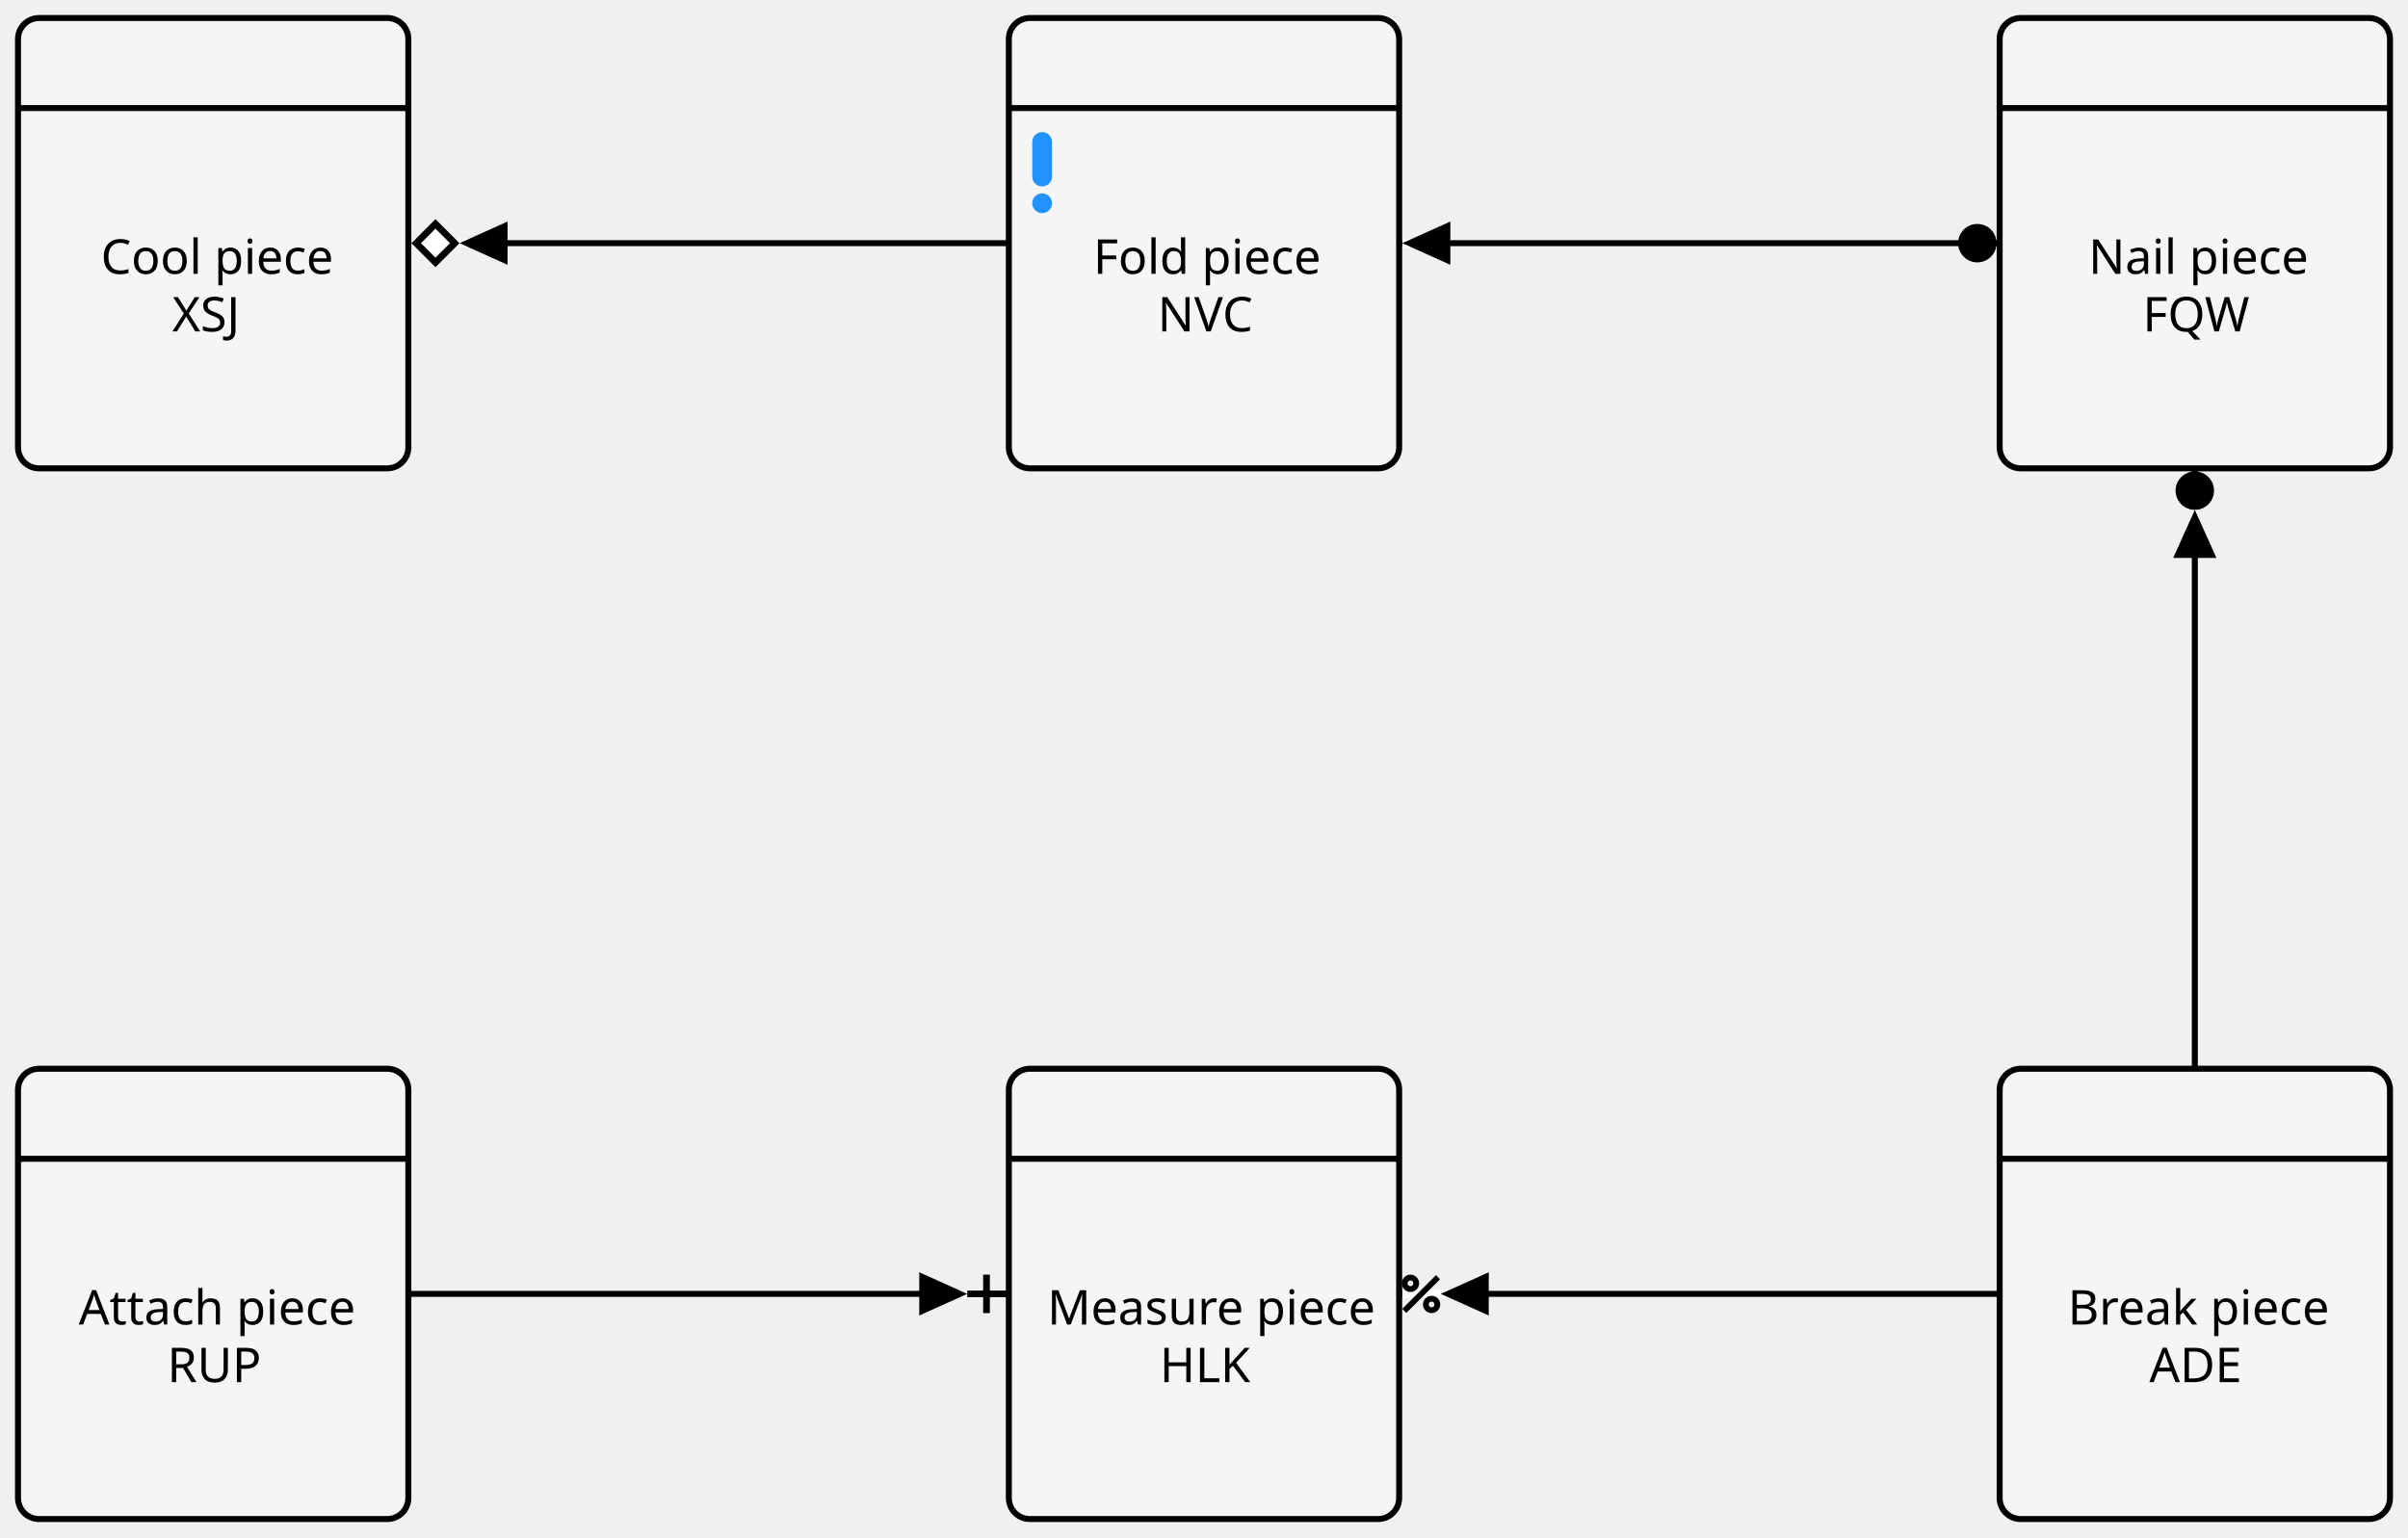
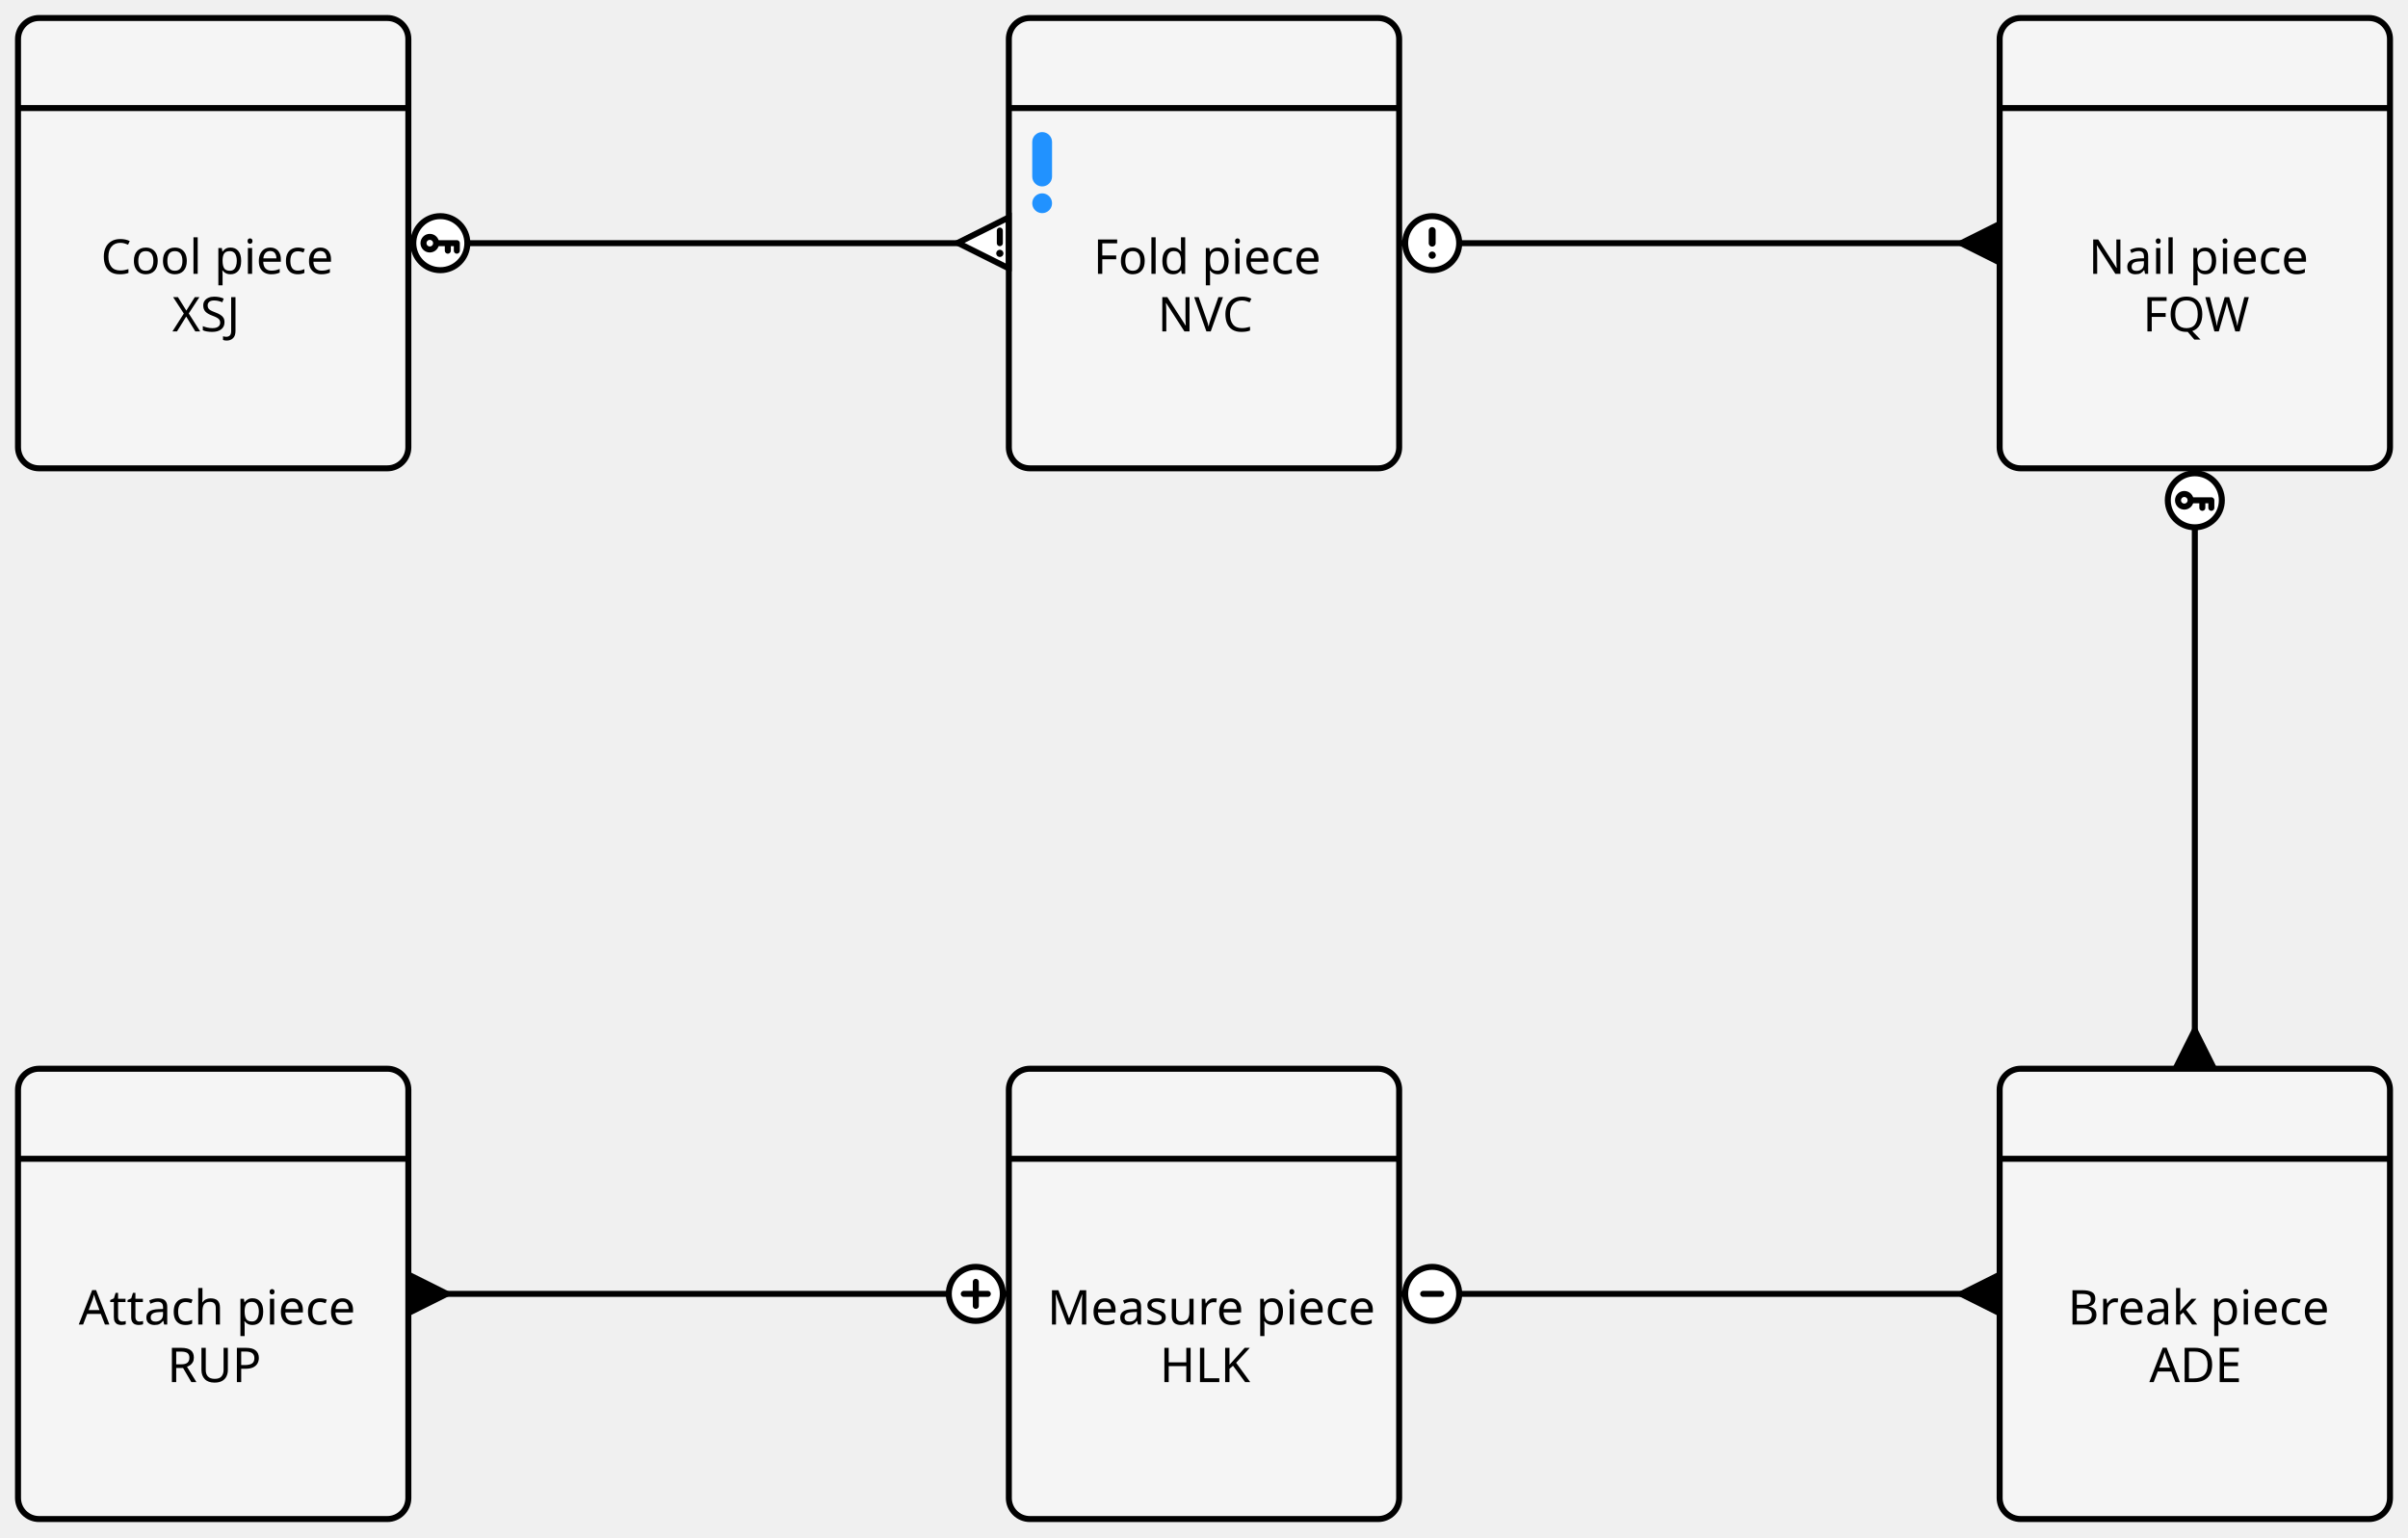
<svg xmlns="http://www.w3.org/2000/svg" width="802" height="512" viewBox="304 -146 802 512" version="1.1">
  <defs>
-     <marker id="default-condition-flow-end-_FEA00F-_FEA00F-a3wcemzrqgaih600set9qki08-undefined-undefined" viewBox="0 0 20 20" refX="20.65" refY="10" markerWidth="16" markerHeight="16" orient="auto">
+     <marker id="default-condition-flow-end-_FEA00F-_FEA00F-ejgb0wg6k6evpb9rbgeep7qyx-undefined-undefined" viewBox="0 0 20 20" refX="20.65" refY="10" markerWidth="16" markerHeight="16" orient="auto">
      <g style="fill: rgb(254, 160, 15); stroke-width: 1px; stroke-linecap: round; stroke-dasharray: 10000, 1;">
        <rect x="9" y="9.15" width="4" height="1.7" style="fill: white;" />
        <circle cx="16" cy="10" r="4" />
        <path d="M2 14.5L2 5.5L12 10L2 14.5Z" />
      </g>
    </marker>
-     <marker id="default-response-flow-start-_2192FF-_2192FF-a3wcemzrqgaih600set9qki08-undefined-undefined" viewBox="0 0 20 20" refX="-0.65" refY="10" markerWidth="16" markerHeight="16" orient="auto">
+     <marker id="default-response-flow-start-_2192FF-_2192FF-ejgb0wg6k6evpb9rbgeep7qyx-undefined-undefined" viewBox="0 0 20 20" refX="-0.65" refY="10" markerWidth="16" markerHeight="16" orient="auto">
      <circle cx="4" cy="10" r="4" style="fill: rgb(33, 146, 255); stroke-width: 1px; stroke-linecap: round; stroke-dasharray: 10000, 1;" />
    </marker>
-     <marker id="default-response-flow-end-_2192FF-_2192FF-a3wcemzrqgaih600set9qki08-undefined-undefined" viewBox="0 0 20 20" refX="20.65" refY="10" markerWidth="16" markerHeight="16" orient="auto">
+     <marker id="default-response-flow-end-_2192FF-_2192FF-ejgb0wg6k6evpb9rbgeep7qyx-undefined-undefined" viewBox="0 0 20 20" refX="20.65" refY="10" markerWidth="16" markerHeight="16" orient="auto">
      <g style="fill: rgb(33, 146, 255); stroke-width: 1px; stroke-linecap: round; stroke-dasharray: 10000, 1;">
        <rect x="18" y="9.15" width="2" height="1.7" style="fill: white;" />
        <path d="M10 14.5L10 5.5L20 10L10 14.5Z" />
      </g>
    </marker>
-     <marker id="default-exclude-flow-end-_FB1818-_FB1818-a3wcemzrqgaih600set9qki08-left-to-right-left-to-right" viewBox="0 0 20 20" refX="20.65" refY="10" markerWidth="16" markerHeight="16" orient="auto">
+     <marker id="default-exclude-flow-end-_FB1818-_FB1818-ejgb0wg6k6evpb9rbgeep7qyx-left-to-right-left-to-right" viewBox="0 0 20 20" refX="20.65" refY="10" markerWidth="16" markerHeight="16" orient="auto">
      <g style="fill: rgb(251, 24, 24); stroke-width: 1px; stroke-linecap: round; stroke-dasharray: 10000, 1;">
        <rect x="8" y="9.15" width="12" height="1.7" style="fill: white;" />
        <path d="M2 14.5L2 5.5L12 10L2 14.5Z" />
        <path d="M13.8 9.6C14.794 9.6 15.6 8.794 15.6 7.8C15.6 6.806 14.794 6 13.8 6C12.806 6 12 6.806 12 7.8C12 8.794 12.806 9.6 13.8 9.6ZM13.8 8.4C14.131 8.4 14.4 8.131 14.4 7.8C14.4 7.469 14.131 7.2 13.8 7.2C13.469 7.2 13.2 7.469 13.2 7.8C13.2 8.131 13.469 8.4 13.8 8.4ZM12.948 13.965L12.1 13.116L19.116 6.1L19.965 6.949L12.948 13.965ZM20 12.2C20 13.194 19.194 14 18.2 14C17.206 14 16.4 13.194 16.4 12.2C16.4 11.206 17.206 10.4 18.2 10.4C19.194 10.4 20 11.206 20 12.2ZM18.8 12.2C18.8 12.531 18.531 12.8 18.2 12.8C17.869 12.8 17.6 12.531 17.6 12.2C17.6 11.869 17.869 11.6 18.2 11.6C18.531 11.6 18.8 11.869 18.8 12.2Z" transform=" " style="fill-rule: evenodd; clip-rule: evenodd;" />
      </g>
    </marker>
-     <marker id="default-include-flow-end-_2CA81A-_2CA81A-a3wcemzrqgaih600set9qki08-undefined-undefined" viewBox="0 0 20 20" refX="20.65" refY="10" markerWidth="16" markerHeight="16" orient="auto">
+     <marker id="default-include-flow-end-_2CA81A-_2CA81A-ejgb0wg6k6evpb9rbgeep7qyx-undefined-undefined" viewBox="0 0 20 20" refX="20.65" refY="10" markerWidth="16" markerHeight="16" orient="auto">
      <g style="fill: rgb(44, 168, 26); stroke-width: 1px; stroke-linecap: round; stroke-dasharray: 10000, 1;">
        <rect x="8" y="9.15" width="12" height="1.7" style="fill: white;" />
        <path d="M2 14.5L2 5.5L12 10L2 14.5Z" />
        <path d="M20 10.7H16.7V14H15.3V10.7H12L12 9.3H15.3V6L16.7 6V9.3H20V10.7Z" />
      </g>
    </marker>
-     <marker id="default-milestone-flow-end-_A932D0-_A932D0-a3wcemzrqgaih600set9qki08-undefined-undefined" viewBox="0 0 20 20" refX="20.65" refY="10" markerWidth="16" markerHeight="16" orient="auto">
+     <marker id="default-milestone-flow-end-_A932D0-_A932D0-ejgb0wg6k6evpb9rbgeep7qyx-undefined-undefined" viewBox="0 0 20 20" refX="20.65" refY="10" markerWidth="16" markerHeight="16" orient="auto">
      <g style="fill: rgb(169, 50, 208); stroke-width: 1px; stroke-linecap: round; stroke-dasharray: 10000, 1;">
        <rect x="8" y="9.15" width="12" height="1.7" style="fill: white;" />
        <path d="M-4.801e-07 14.5L-8.66976e-08 5.5L10 10L-4.801e-07 14.5Z" />
        <path d="M10 9.999L14.999 5L19.998 9.999L14.999 14.998L10 9.999Z" />
        <path d="M11.98 9.999L14.999 6.98L18.019 9.999L14.999 13.018L11.98 9.999Z" style="fill: white;" />
      </g>
    </marker>
-     <marker id="default-milestone-flow-end-_000000-_000000-a3wcemzrqgaih600set9qki08-undefined-undefined" viewBox="0 0 20 20" refX="20.65" refY="10" markerWidth="16" markerHeight="16" orient="auto">
+     <marker id="default-milestone-flow-end-_000000-_000000-ejgb0wg6k6evpb9rbgeep7qyx-undefined-undefined" viewBox="0 0 20 20" refX="20.65" refY="10" markerWidth="16" markerHeight="16" orient="auto">
      <g style="fill: rgb(0, 0, 0); stroke-width: 1px; stroke-linecap: round; stroke-dasharray: 10000, 1;">
        <rect x="8" y="9.15" width="12" height="1.7" style="fill: white;" />
        <path d="M-4.801e-07 14.5L-8.66976e-08 5.5L10 10L-4.801e-07 14.5Z" />
        <path d="M10 9.999L14.999 5L19.998 9.999L14.999 14.998L10 9.999Z" />
        <path d="M11.98 9.999L14.999 6.98L18.019 9.999L14.999 13.018L11.98 9.999Z" style="fill: white;" />
      </g>
    </marker>
-     <marker id="default-include-flow-end-_000000-_000000-a3wcemzrqgaih600set9qki08-undefined-undefined" viewBox="0 0 20 20" refX="20.65" refY="10" markerWidth="16" markerHeight="16" orient="auto">
+     <marker id="default-include-flow-end-_000000-_000000-ejgb0wg6k6evpb9rbgeep7qyx-undefined-undefined" viewBox="0 0 20 20" refX="20.65" refY="10" markerWidth="16" markerHeight="16" orient="auto">
      <g style="fill: rgb(0, 0, 0); stroke-width: 1px; stroke-linecap: round; stroke-dasharray: 10000, 1;">
        <rect x="8" y="9.15" width="12" height="1.7" style="fill: white;" />
        <path d="M2 14.5L2 5.5L12 10L2 14.5Z" />
        <path d="M20 10.7H16.7V14H15.3V10.7H12L12 9.3H15.3V6L16.7 6V9.3H20V10.7Z" />
      </g>
    </marker>
-     <marker id="default-exclude-flow-end-_000000-_000000-a3wcemzrqgaih600set9qki08-left-to-right-left-to-right" viewBox="0 0 20 20" refX="20.65" refY="10" markerWidth="16" markerHeight="16" orient="auto">
+     <marker id="default-exclude-flow-end-_000000-_000000-ejgb0wg6k6evpb9rbgeep7qyx-left-to-right-left-to-right" viewBox="0 0 20 20" refX="20.65" refY="10" markerWidth="16" markerHeight="16" orient="auto">
      <g style="fill: rgb(0, 0, 0); stroke-width: 1px; stroke-linecap: round; stroke-dasharray: 10000, 1;">
        <rect x="8" y="9.15" width="12" height="1.7" style="fill: white;" />
        <path d="M2 14.5L2 5.5L12 10L2 14.5Z" />
        <path d="M13.8 9.6C14.794 9.6 15.6 8.794 15.6 7.8C15.6 6.806 14.794 6 13.8 6C12.806 6 12 6.806 12 7.8C12 8.794 12.806 9.6 13.8 9.6ZM13.8 8.4C14.131 8.4 14.4 8.131 14.4 7.8C14.4 7.469 14.131 7.2 13.8 7.2C13.469 7.2 13.2 7.469 13.2 7.8C13.2 8.131 13.469 8.4 13.8 8.4ZM12.948 13.965L12.1 13.116L19.116 6.1L19.965 6.949L12.948 13.965ZM20 12.2C20 13.194 19.194 14 18.2 14C17.206 14 16.4 13.194 16.4 12.2C16.4 11.206 17.206 10.4 18.2 10.4C19.194 10.4 20 11.206 20 12.2ZM18.8 12.2C18.8 12.531 18.531 12.8 18.2 12.8C17.869 12.8 17.6 12.531 17.6 12.2C17.6 11.869 17.869 11.6 18.2 11.6C18.531 11.6 18.8 11.869 18.8 12.2Z" transform=" " style="fill-rule: evenodd; clip-rule: evenodd;" />
      </g>
    </marker>
-     <marker id="default-response-flow-start-_000000-_000000-a3wcemzrqgaih600set9qki08-undefined-undefined" viewBox="0 0 20 20" refX="-0.65" refY="10" markerWidth="16" markerHeight="16" orient="auto">
+     <marker id="default-response-flow-start-_000000-_000000-ejgb0wg6k6evpb9rbgeep7qyx-undefined-undefined" viewBox="0 0 20 20" refX="-0.65" refY="10" markerWidth="16" markerHeight="16" orient="auto">
      <circle cx="4" cy="10" r="4" style="fill: rgb(0, 0, 0); stroke-width: 1px; stroke-linecap: round; stroke-dasharray: 10000, 1;" />
    </marker>
-     <marker id="default-response-flow-end-_000000-_000000-a3wcemzrqgaih600set9qki08-undefined-undefined" viewBox="0 0 20 20" refX="20.65" refY="10" markerWidth="16" markerHeight="16" orient="auto">
+     <marker id="default-response-flow-end-_000000-_000000-ejgb0wg6k6evpb9rbgeep7qyx-undefined-undefined" viewBox="0 0 20 20" refX="20.65" refY="10" markerWidth="16" markerHeight="16" orient="auto">
      <g style="fill: rgb(0, 0, 0); stroke-width: 1px; stroke-linecap: round; stroke-dasharray: 10000, 1;">
        <rect x="18" y="9.15" width="2" height="1.7" style="fill: white;" />
        <path d="M10 14.5L10 5.5L20 10L10 14.5Z" />
      </g>
    </marker>
-     <marker id="default-condition-flow-end-_000000-_000000-a3wcemzrqgaih600set9qki08-undefined-undefined" viewBox="0 0 20 20" refX="20.65" refY="10" markerWidth="16" markerHeight="16" orient="auto">
+     <marker id="default-condition-flow-end-_000000-_000000-ejgb0wg6k6evpb9rbgeep7qyx-undefined-undefined" viewBox="0 0 20 20" refX="20.65" refY="10" markerWidth="16" markerHeight="16" orient="auto">
      <g style="fill: rgb(0, 0, 0); stroke-width: 1px; stroke-linecap: round; stroke-dasharray: 10000, 1;">
        <rect x="9" y="9.15" width="4" height="1.7" style="fill: white;" />
        <circle cx="16" cy="10" r="4" />
        <path d="M2 14.5L2 5.5L12 10L2 14.5Z" />
      </g>
    </marker>
-     <marker id="proposed-milestone-flow-end-white-_000000-a3wcemzrqgaih600set9qki08-left-to-right-left-to-right" viewBox="0 0 20 20" refX="20.65" refY="10" markerWidth="10" markerHeight="10" orient="auto">
-       <g transform="" style="fill: white; stroke-width: 1px; stroke-linecap: round; stroke-dasharray: 10000, 1;">
-         <circle cx="10" cy="10" r="9" style="fill: white; stroke: rgb(0, 0, 0); stroke-width: 2px;" />
-         <circle cx="6.5" cy="10" r="2.1" style="stroke: rgb(0, 0, 0); stroke-width: 2px;" />
-         <path d="M9.5 10H12.5M15.5 12.5V10H12.5M12.5 10V12.5" style="stroke: rgb(0, 0, 0); stroke-width: 2px; stroke-linecap: round; stroke-linejoin: round;" />
-       </g>
-     </marker>
-     <marker id="proposed-milestone-flow-start-white-_000000-a3wcemzrqgaih600set9qki08-left-to-right-left-to-right" viewBox="0 0 20 20" refX="1.5" refY="4.7" markerWidth="20" markerHeight="20" orient="auto">
-       <g style="fill: white; stroke-width: 1px; stroke-linecap: round; stroke-dasharray: 10000, 1; stroke: rgb(0, 0, 0);">
-         <path d="M3,1 l17,8.5 l-17,8.5 z" transform="scale(0.5)" style="stroke-width: 2;" />
-         <g transform=" ">
-           <path d="M3 2.7V4.8" style="stroke-width: 1px; stroke-linecap: round;" />
-           <circle cx="3" cy="6.5" r="0.1" />
-         </g>
-       </g>
-     </marker>
-     <marker id="proposed-include-flow-start-_000000-_000000-a3wcemzrqgaih600set9qki08-undefined-undefined" viewBox="0 0 20 20" refX="0" refY="7.22" markerWidth="10" markerHeight="10" orient="auto">
-       <path d="M0 24V0L24 12L0 24Z" transform="scale(0.6)" style="fill: rgb(0, 0, 0); stroke-width: 1px; stroke-linecap: round; stroke-dasharray: 10000, 1; stroke: rgb(0, 0, 0);" />
-     </marker>
-     <marker id="proposed-include-flow-end-white-_000000-a3wcemzrqgaih600set9qki08-top-to-bottom-top-to-bottom" viewBox="0 0 20 20" refX="21" refY="10" markerWidth="10" markerHeight="10" orient="auto">
-       <g transform="rotate(270, 10, 10)" style="fill: white; stroke-width: 2; stroke-linecap: round; stroke-dasharray: 10000, 1; stroke: rgb(0, 0, 0);">
-         <circle cx="10" cy="10" r="9" />
-         <path d="M16 12L8 12M12 16L12 8" transform="translate(-2, -2)" style="fill: rgb(0, 0, 0); stroke-width: 2px; stroke-linecap: round;" />
-       </g>
-     </marker>
-     <marker id="proposed-exclude-flow-start-_000000-_000000-a3wcemzrqgaih600set9qki08-undefined-undefined" viewBox="0 0 20 20" refX="0" refY="7.22" markerWidth="10" markerHeight="10" orient="auto">
-       <path d="M0 24V0L24 12L0 24Z" transform="scale(0.6)" style="fill: rgb(0, 0, 0); stroke-width: 1px; stroke-linecap: round; stroke-dasharray: 10000, 1; stroke: rgb(0, 0, 0);" />
-     </marker>
-     <marker id="proposed-exclude-flow-end-white-_000000-a3wcemzrqgaih600set9qki08-left-to-right-left-to-right" viewBox="0 0 20 20" refX="21" refY="10" markerWidth="10" markerHeight="10" orient="auto">
-       <g transform="" style="fill: white; stroke-width: 2; stroke-linecap: round; stroke-dasharray: 10000, 1; stroke: rgb(0, 0, 0);">
-         <circle cx="10" cy="10" r="9" />
-         <path d="M16 12H10" transform="translate(-3, -2)" style="fill: rgb(0, 0, 0); stroke-width: 2px; stroke-linecap: round;" />
-       </g>
-     </marker>
-     <marker id="proposed-response-flow-start-_000000-_000000-a3wcemzrqgaih600set9qki08-undefined-undefined" viewBox="0 0 20 20" refX="0" refY="7.22" markerWidth="10" markerHeight="10" orient="auto">
-       <path d="M0 24V0L24 12L0 24Z" transform="scale(0.6)" style="fill: rgb(0, 0, 0); stroke-width: 1px; stroke-linecap: round; stroke-dasharray: 10000, 1; stroke: rgb(0, 0, 0);" />
-     </marker>
-     <marker id="proposed-response-flow-end-white-_000000-a3wcemzrqgaih600set9qki08-bottom-to-top-bottom-to-top" viewBox="0 0 20 20" refX="21" refY="10" markerWidth="10" markerHeight="10" orient="auto">
-       <g transform="rotate(90, 10, 10)" style="fill: white; stroke-width: 2; stroke-linecap: round; stroke-dasharray: 10000, 1; stroke: rgb(0, 0, 0);">
-         <circle cx="10" cy="10" r="9" />
-         <path d="M12 0.8V5" transform="translate(-2, 5)" style="stroke-width: 2.3px; stroke-linecap: round;" />
-         <circle cx="10" cy="14" r="0.21" />
-       </g>
-     </marker>
-     <marker id="proposed-condition-flow-end-white-_000000-a3wcemzrqgaih600set9qki08-right-to-left-right-to-left" viewBox="0 0 20 20" refX="20.65" refY="10" markerWidth="10" markerHeight="10" orient="auto">
+     <marker id="new-milestone-flow-end-white-_000000-ejgb0wg6k6evpb9rbgeep7qyx-right-to-left-right-to-left" viewBox="0 0 20 20" refX="21" refY="10" markerWidth="10" markerHeight="10" orient="auto">
+       <g transform="rotate(180, 10, 10)" style="fill: black; stroke-width: 2; stroke-linecap: round; stroke-dasharray: 10000, 1; stroke: rgb(0, 0, 0);">
+         <circle cx="10" cy="10" r="9" style="fill: rgb(0, 0, 0);" />
+         <path d="M12 0.8V5" transform="translate(-2, 5)" style="stroke-width: 2.3px; stroke-linecap: round; stroke: white;" />
+         <circle cx="10" cy="14" r="0.21" style="fill: white; stroke: white;" />
+       </g>
+     </marker>
+     <marker id="new-include-flow-start-_000000-_000000-ejgb0wg6k6evpb9rbgeep7qyx-bottom-to-top-bottom-to-top" viewBox="0 0 20 20" refX="-0.6" refY="10" markerWidth="10" markerHeight="10" orient="auto">
+       <g transform="rotate(90, 10, 10)" style="fill: black; stroke-width: 2; stroke-linecap: round; stroke-dasharray: 10000, 1; stroke: rgb(0, 0, 0);">
+         <rect x="1" y="1" width="18" height="18" rx="1" ry="1" style="fill: rgb(0, 0, 0);" />
+         <path d="M16 12L8 12M12 16L12 8" transform="translate(-2, -2)" style="stroke-width: 2px; stroke-linecap: round; stroke: white;" />
+       </g>
+     </marker>
+     <marker id="new-exclude-flow-start-_000000-_000000-ejgb0wg6k6evpb9rbgeep7qyx-left-to-right-left-to-right" viewBox="0 0 20 20" refX="-0.6" refY="10" markerWidth="10" markerHeight="10" orient="auto">
+       <g transform="" style="fill: black; stroke-width: 2; stroke-linecap: round; stroke-dasharray: 10000, 1; stroke: rgb(0, 0, 0);">
+         <rect x="1" y="1" width="18" height="18" rx="1" ry="1" style="fill: rgb(0, 0, 0);" />
+         <path d="M16 12H10" transform="translate(-3, -2)" style="stroke-width: 2px; stroke-linecap: round; stroke: white;" />
+       </g>
+     </marker>
+     <marker id="new-response-flow-start-_000000-_000000-ejgb0wg6k6evpb9rbgeep7qyx-bottom-to-top-bottom-to-top" viewBox="0 0 20 20" refX="-0.6" refY="10" markerWidth="10" markerHeight="10" orient="auto">
+       <g transform="rotate(90, 10, 10)" style="fill: black; stroke-width: 2; stroke-linecap: round; stroke-dasharray: 10000, 1; stroke: rgb(0, 0, 0);">
+         <rect x="1" y="1" width="18" height="18" rx="1" ry="1" style="fill: rgb(0, 0, 0);" />
+         <path d="M12 0.8V5" transform="translate(-2, 5)" style="stroke-width: 2.3px; stroke-linecap: round; stroke: white;" />
+         <circle cx="10" cy="14" r="0.21" style="fill: white; stroke: white;" />
+       </g>
+     </marker>
+     <marker id="new-condition-flow-end-white-_000000-ejgb0wg6k6evpb9rbgeep7qyx-right-to-left-right-to-left" viewBox="0 0 20 20" refX="21" refY="10" markerWidth="10" markerHeight="10" orient="auto">
+       <circle cx="10" cy="10" r="9" style="fill: white; stroke-width: 2; stroke-linecap: round; stroke-dasharray: 10000, 1; stroke: rgb(0, 0, 0);" />
+     </marker>
+     <marker id="new-condition-flow-end-white-_000000-ejgb0wg6k6evpb9rbgeep7qyx-bottom-to-top-bottom-to-top" viewBox="0 0 20 20" refX="21" refY="10" markerWidth="10" markerHeight="10" orient="auto">
+       <circle cx="10" cy="10" r="9" style="fill: white; stroke-width: 2; stroke-linecap: round; stroke-dasharray: 10000, 1; stroke: rgb(0, 0, 0);" />
+     </marker>
+     <marker id="new-response-flow-start-_000000-_000000-ejgb0wg6k6evpb9rbgeep7qyx-right-to-left-right-to-left" viewBox="0 0 20 20" refX="-0.6" refY="10" markerWidth="10" markerHeight="10" orient="auto">
+       <g transform="rotate(180, 10, 10)" style="fill: black; stroke-width: 2; stroke-linecap: round; stroke-dasharray: 10000, 1; stroke: rgb(0, 0, 0);">
+         <rect x="1" y="1" width="18" height="18" rx="1" ry="1" style="fill: rgb(0, 0, 0);" />
+         <path d="M12 0.8V5" transform="translate(-2, 5)" style="stroke-width: 2.3px; stroke-linecap: round; stroke: white;" />
+         <circle cx="10" cy="14" r="0.21" style="fill: white; stroke: white;" />
+       </g>
+     </marker>
+     <marker id="new-exclude-flow-start-_000000-_000000-ejgb0wg6k6evpb9rbgeep7qyx-right-to-left-right-to-left" viewBox="0 0 20 20" refX="-0.6" refY="10" markerWidth="10" markerHeight="10" orient="auto">
+       <g transform="rotate(180, 10, 10)" style="fill: black; stroke-width: 2; stroke-linecap: round; stroke-dasharray: 10000, 1; stroke: rgb(0, 0, 0);">
+         <rect x="1" y="1" width="18" height="18" rx="1" ry="1" style="fill: rgb(0, 0, 0);" />
+         <path d="M16 12H10" transform="translate(-3, -2)" style="stroke-width: 2px; stroke-linecap: round; stroke: white;" />
+       </g>
+     </marker>
+     <marker id="new-include-flow-start-_000000-_000000-ejgb0wg6k6evpb9rbgeep7qyx-left-to-right-left-to-right" viewBox="0 0 20 20" refX="-0.6" refY="10" markerWidth="10" markerHeight="10" orient="auto">
+       <g transform="" style="fill: black; stroke-width: 2; stroke-linecap: round; stroke-dasharray: 10000, 1; stroke: rgb(0, 0, 0);">
+         <rect x="1" y="1" width="18" height="18" rx="1" ry="1" style="fill: rgb(0, 0, 0);" />
+         <path d="M16 12L8 12M12 16L12 8" transform="translate(-2, -2)" style="stroke-width: 2px; stroke-linecap: round; stroke: white;" />
+       </g>
+     </marker>
+     <marker id="proposed-milestone-flow-end-white-_000000-ejgb0wg6k6evpb9rbgeep7qyx-right-to-left-right-to-left" viewBox="0 0 20 20" refX="20.65" refY="10" markerWidth="10" markerHeight="10" orient="auto">
      <g transform="rotate(180, 10, 10)" style="fill: white; stroke-width: 1px; stroke-linecap: round; stroke-dasharray: 10000, 1;">
        <circle cx="10" cy="10" r="9" style="fill: white; stroke: rgb(0, 0, 0); stroke-width: 2px;" />
        <circle cx="6.5" cy="10" r="2.1" style="stroke: rgb(0, 0, 0); stroke-width: 2px;" />
        <path d="M9.5 10H12.5M15.5 12.5V10H12.5M12.5 10V12.5" style="stroke: rgb(0, 0, 0); stroke-width: 2px; stroke-linecap: round; stroke-linejoin: round;" />
      </g>
    </marker>
-     <marker id="proposed-condition-flow-start-_000000-_000000-a3wcemzrqgaih600set9qki08-undefined-undefined" viewBox="0 0 20 20" refX="0" refY="7.22" markerWidth="10" markerHeight="10" orient="auto">
+     <marker id="proposed-milestone-flow-start-white-_000000-ejgb0wg6k6evpb9rbgeep7qyx-right-to-left-right-to-left" viewBox="0 0 20 20" refX="1.5" refY="4.7" markerWidth="20" markerHeight="20" orient="auto">
+       <g style="fill: white; stroke-width: 1px; stroke-linecap: round; stroke-dasharray: 10000, 1; stroke: rgb(0, 0, 0);">
+         <path d="M3,1 l17,8.5 l-17,8.5 z" transform="scale(0.5)" style="stroke-width: 2;" />
+         <g transform="translate(-14, -10.5) rotate(180, 10, 10)">
+           <path d="M3 2.7V4.8" style="stroke-width: 1px; stroke-linecap: round;" />
+           <circle cx="3" cy="6.5" r="0.1" />
+         </g>
+       </g>
+     </marker>
+     <marker id="proposed-include-flow-start-_000000-_000000-ejgb0wg6k6evpb9rbgeep7qyx-undefined-undefined" viewBox="0 0 20 20" refX="0" refY="7.22" markerWidth="10" markerHeight="10" orient="auto">
      <path d="M0 24V0L24 12L0 24Z" transform="scale(0.6)" style="fill: rgb(0, 0, 0); stroke-width: 1px; stroke-linecap: round; stroke-dasharray: 10000, 1; stroke: rgb(0, 0, 0);" />
    </marker>
-     <marker id="new-milestone-flow-end-white-_000000-a3wcemzrqgaih600set9qki08-left-to-right-left-to-right" viewBox="0 0 20 20" refX="21" refY="10" markerWidth="10" markerHeight="10" orient="auto">
-       <g transform="" style="fill: black; stroke-width: 2; stroke-linecap: round; stroke-dasharray: 10000, 1; stroke: rgb(0, 0, 0);">
-         <circle cx="10" cy="10" r="9" style="fill: rgb(0, 0, 0);" />
-         <path d="M12 0.8V5" transform="translate(-2, 5)" style="stroke-width: 2.3px; stroke-linecap: round; stroke: white;" />
-         <circle cx="10" cy="14" r="0.21" style="fill: white; stroke: white;" />
-       </g>
-     </marker>
-     <marker id="new-include-flow-start-_000000-_000000-a3wcemzrqgaih600set9qki08-top-to-bottom-top-to-bottom" viewBox="0 0 20 20" refX="-0.6" refY="10" markerWidth="10" markerHeight="10" orient="auto">
-       <g transform="rotate(270, 10, 10)" style="fill: black; stroke-width: 2; stroke-linecap: round; stroke-dasharray: 10000, 1; stroke: rgb(0, 0, 0);">
-         <rect x="1" y="1" width="18" height="18" rx="1" ry="1" style="fill: rgb(0, 0, 0);" />
-         <path d="M16 12L8 12M12 16L12 8" transform="translate(-2, -2)" style="stroke-width: 2px; stroke-linecap: round; stroke: white;" />
-       </g>
-     </marker>
-     <marker id="new-exclude-flow-start-_000000-_000000-a3wcemzrqgaih600set9qki08-left-to-right-left-to-right" viewBox="0 0 20 20" refX="-0.6" refY="10" markerWidth="10" markerHeight="10" orient="auto">
-       <g transform="" style="fill: black; stroke-width: 2; stroke-linecap: round; stroke-dasharray: 10000, 1; stroke: rgb(0, 0, 0);">
-         <rect x="1" y="1" width="18" height="18" rx="1" ry="1" style="fill: rgb(0, 0, 0);" />
-         <path d="M16 12H10" transform="translate(-3, -2)" style="stroke-width: 2px; stroke-linecap: round; stroke: white;" />
-       </g>
-     </marker>
-     <marker id="new-response-flow-start-_000000-_000000-a3wcemzrqgaih600set9qki08-bottom-to-top-bottom-to-top" viewBox="0 0 20 20" refX="-0.6" refY="10" markerWidth="10" markerHeight="10" orient="auto">
-       <g transform="rotate(90, 10, 10)" style="fill: black; stroke-width: 2; stroke-linecap: round; stroke-dasharray: 10000, 1; stroke: rgb(0, 0, 0);">
-         <rect x="1" y="1" width="18" height="18" rx="1" ry="1" style="fill: rgb(0, 0, 0);" />
-         <path d="M12 0.8V5" transform="translate(-2, 5)" style="stroke-width: 2.3px; stroke-linecap: round; stroke: white;" />
-         <circle cx="10" cy="14" r="0.21" style="fill: white; stroke: white;" />
-       </g>
-     </marker>
-     <marker id="new-condition-flow-end-white-_000000-a3wcemzrqgaih600set9qki08-right-to-left-right-to-left" viewBox="0 0 20 20" refX="21" refY="10" markerWidth="10" markerHeight="10" orient="auto">
-       <circle cx="10" cy="10" r="9" style="fill: white; stroke-width: 2; stroke-linecap: round; stroke-dasharray: 10000, 1; stroke: rgb(0, 0, 0);" />
-     </marker>
-     <marker id="default-exclude-flow-end-_000000-_000000-a3wcemzrqgaih600set9qki08-right-to-left-right-to-left" viewBox="0 0 20 20" refX="20.65" refY="10" markerWidth="16" markerHeight="16" orient="auto">
-       <g style="fill: rgb(0, 0, 0); stroke-width: 1px; stroke-linecap: round; stroke-dasharray: 10000, 1;">
-         <rect x="8" y="9.15" width="12" height="1.7" style="fill: white;" />
-         <path d="M2 14.5L2 5.5L12 10L2 14.5Z" />
-         <path d="M13.8 9.6C14.794 9.6 15.6 8.794 15.6 7.8C15.6 6.806 14.794 6 13.8 6C12.806 6 12 6.806 12 7.8C12 8.794 12.806 9.6 13.8 9.6ZM13.8 8.4C14.131 8.4 14.4 8.131 14.4 7.8C14.4 7.469 14.131 7.2 13.8 7.2C13.469 7.2 13.2 7.469 13.2 7.8C13.2 8.131 13.469 8.4 13.8 8.4ZM12.948 13.965L12.1 13.116L19.116 6.1L19.965 6.949L12.948 13.965ZM20 12.2C20 13.194 19.194 14 18.2 14C17.206 14 16.4 13.194 16.4 12.2C16.4 11.206 17.206 10.4 18.2 10.4C19.194 10.4 20 11.206 20 12.2ZM18.8 12.2C18.8 12.531 18.531 12.8 18.2 12.8C17.869 12.8 17.6 12.531 17.6 12.2C17.6 11.869 17.869 11.6 18.2 11.6C18.531 11.6 18.8 11.869 18.8 12.2Z" transform="translate(12.1, 0) rotate(180, 10, 10)" style="fill-rule: evenodd; clip-rule: evenodd;" />
-       </g>
+     <marker id="proposed-include-flow-end-white-_000000-ejgb0wg6k6evpb9rbgeep7qyx-left-to-right-left-to-right" viewBox="0 0 20 20" refX="21" refY="10" markerWidth="10" markerHeight="10" orient="auto">
+       <g transform="" style="fill: white; stroke-width: 2; stroke-linecap: round; stroke-dasharray: 10000, 1; stroke: rgb(0, 0, 0);">
+         <circle cx="10" cy="10" r="9" />
+         <path d="M16 12L8 12M12 16L12 8" transform="translate(-2, -2)" style="fill: rgb(0, 0, 0); stroke-width: 2px; stroke-linecap: round;" />
+       </g>
+     </marker>
+     <marker id="proposed-exclude-flow-start-_000000-_000000-ejgb0wg6k6evpb9rbgeep7qyx-undefined-undefined" viewBox="0 0 20 20" refX="0" refY="7.22" markerWidth="10" markerHeight="10" orient="auto">
+       <path d="M0 24V0L24 12L0 24Z" transform="scale(0.6)" style="fill: rgb(0, 0, 0); stroke-width: 1px; stroke-linecap: round; stroke-dasharray: 10000, 1; stroke: rgb(0, 0, 0);" />
+     </marker>
+     <marker id="proposed-exclude-flow-end-white-_000000-ejgb0wg6k6evpb9rbgeep7qyx-right-to-left-right-to-left" viewBox="0 0 20 20" refX="21" refY="10" markerWidth="10" markerHeight="10" orient="auto">
+       <g transform="rotate(180, 10, 10)" style="fill: white; stroke-width: 2; stroke-linecap: round; stroke-dasharray: 10000, 1; stroke: rgb(0, 0, 0);">
+         <circle cx="10" cy="10" r="9" />
+         <path d="M16 12H10" transform="translate(-3, -2)" style="fill: rgb(0, 0, 0); stroke-width: 2px; stroke-linecap: round;" />
+       </g>
+     </marker>
+     <marker id="proposed-response-flow-start-_000000-_000000-ejgb0wg6k6evpb9rbgeep7qyx-undefined-undefined" viewBox="0 0 20 20" refX="0" refY="7.22" markerWidth="10" markerHeight="10" orient="auto">
+       <path d="M0 24V0L24 12L0 24Z" transform="scale(0.6)" style="fill: rgb(0, 0, 0); stroke-width: 1px; stroke-linecap: round; stroke-dasharray: 10000, 1; stroke: rgb(0, 0, 0);" />
+     </marker>
+     <marker id="proposed-response-flow-end-white-_000000-ejgb0wg6k6evpb9rbgeep7qyx-right-to-left-right-to-left" viewBox="0 0 20 20" refX="21" refY="10" markerWidth="10" markerHeight="10" orient="auto">
+       <g transform="rotate(180, 10, 10)" style="fill: white; stroke-width: 2; stroke-linecap: round; stroke-dasharray: 10000, 1; stroke: rgb(0, 0, 0);">
+         <circle cx="10" cy="10" r="9" />
+         <path d="M12 0.8V5" transform="translate(-2, 5)" style="stroke-width: 2.3px; stroke-linecap: round;" />
+         <circle cx="10" cy="14" r="0.21" />
+       </g>
+     </marker>
+     <marker id="proposed-condition-flow-end-white-_000000-ejgb0wg6k6evpb9rbgeep7qyx-bottom-to-top-bottom-to-top" viewBox="0 0 20 20" refX="20.65" refY="10" markerWidth="10" markerHeight="10" orient="auto">
+       <g transform="rotate(90, 10, 10)" style="fill: white; stroke-width: 1px; stroke-linecap: round; stroke-dasharray: 10000, 1;">
+         <circle cx="10" cy="10" r="9" style="fill: white; stroke: rgb(0, 0, 0); stroke-width: 2px;" />
+         <circle cx="6.5" cy="10" r="2.1" style="stroke: rgb(0, 0, 0); stroke-width: 2px;" />
+         <path d="M9.5 10H12.5M15.5 12.5V10H12.5M12.5 10V12.5" style="stroke: rgb(0, 0, 0); stroke-width: 2px; stroke-linecap: round; stroke-linejoin: round;" />
+       </g>
+     </marker>
+     <marker id="proposed-condition-flow-start-_000000-_000000-ejgb0wg6k6evpb9rbgeep7qyx-undefined-undefined" viewBox="0 0 20 20" refX="0" refY="7.22" markerWidth="10" markerHeight="10" orient="auto">
+       <path d="M0 24V0L24 12L0 24Z" transform="scale(0.6)" style="fill: rgb(0, 0, 0); stroke-width: 1px; stroke-linecap: round; stroke-dasharray: 10000, 1; stroke: rgb(0, 0, 0);" />
    </marker>
  </defs>
  <g class="djs-group">
    <g class="djs-element djs-connection" data-element-id="Relation_1gbh6lp" style="display: block;">
      <g class="djs-visual">
-         <path d="m  640,-65L440,-65 " style="fill: none; stroke-width: 2px; stroke-linejoin: round; stroke: rgb(0, 0, 0); marker-end: url('#default-milestone-flow-end-_000000-_000000-a3wcemzrqgaih600set9qki08-undefined-undefined');" />
+         <path d="m  640,-65L440,-65 " style="fill: none; stroke-width: 2px; stroke-linejoin: round; stroke: rgb(0, 0, 0); marker-end: url('#proposed-milestone-flow-end-white-_000000-ejgb0wg6k6evpb9rbgeep7qyx-right-to-left-right-to-left'); marker-start: url('#proposed-milestone-flow-start-white-_000000-ejgb0wg6k6evpb9rbgeep7qyx-right-to-left-right-to-left');" />
      </g>
      <path d="M640,-65L440,-65" class="djs-hit djs-hit-stroke" style="fill: none; stroke-opacity: 0; stroke: white; stroke-width: 15px;" />
      <rect x="434" y="-71" rx="4" width="212" height="12" class="djs-outline" style="fill: none;" />
    </g>
  </g>
  <g class="djs-group">
    <g class="djs-element djs-connection" data-element-id="Relation_1jlgxz5" style="display: block;">
      <g class="djs-visual">
-         <path d="m  440,285L640,285 " style="fill: none; stroke-width: 2px; stroke-linejoin: round; stroke: rgb(0, 0, 0); marker-end: url('#default-include-flow-end-_000000-_000000-a3wcemzrqgaih600set9qki08-undefined-undefined');" />
+         <path d="m  440,285L640,285 " style="fill: none; stroke-width: 2px; stroke-linejoin: round; stroke: rgb(0, 0, 0); marker-start: url('#proposed-include-flow-start-_000000-_000000-ejgb0wg6k6evpb9rbgeep7qyx-undefined-undefined'); marker-end: url('#proposed-include-flow-end-white-_000000-ejgb0wg6k6evpb9rbgeep7qyx-left-to-right-left-to-right');" />
      </g>
      <path d="M440,285L640,285" class="djs-hit djs-hit-stroke" style="fill: none; stroke-opacity: 0; stroke: white; stroke-width: 15px;" />
      <rect x="434" y="279" rx="4" width="212" height="12" class="djs-outline" style="fill: none;" />
    </g>
  </g>
  <g class="djs-group">
    <g class="djs-element djs-connection" data-element-id="Relation_1e6vntn" style="display: block;">
      <g class="djs-visual">
-         <path d="m  970,285L770,285 " style="fill: none; stroke-width: 2px; stroke-linejoin: round; stroke: rgb(0, 0, 0); marker-end: url('#default-exclude-flow-end-_000000-_000000-a3wcemzrqgaih600set9qki08-right-to-left-right-to-left');" />
+         <path d="m  970,285L770,285 " style="fill: none; stroke-width: 2px; stroke-linejoin: round; stroke: rgb(0, 0, 0); marker-start: url('#proposed-exclude-flow-start-_000000-_000000-ejgb0wg6k6evpb9rbgeep7qyx-undefined-undefined'); marker-end: url('#proposed-exclude-flow-end-white-_000000-ejgb0wg6k6evpb9rbgeep7qyx-right-to-left-right-to-left');" />
      </g>
      <path d="M970,285L770,285" class="djs-hit djs-hit-stroke" style="fill: none; stroke-opacity: 0; stroke: white; stroke-width: 15px;" />
      <rect x="764" y="279" rx="4" width="212" height="12" class="djs-outline" style="fill: none;" />
    </g>
  </g>
  <g class="djs-group">
    <g class="djs-element djs-connection" data-element-id="Relation_10pjizo" style="display: block;">
      <g class="djs-visual">
-         <path d="m  970,-65L770,-65 " style="fill: none; stroke-width: 2px; stroke-linejoin: round; stroke: rgb(0, 0, 0); marker-start: url('#default-response-flow-start-_000000-_000000-a3wcemzrqgaih600set9qki08-undefined-undefined'); marker-end: url('#default-response-flow-end-_000000-_000000-a3wcemzrqgaih600set9qki08-undefined-undefined');" />
+         <path d="m  970,-65L770,-65 " style="fill: none; stroke-width: 2px; stroke-linejoin: round; stroke: rgb(0, 0, 0); marker-start: url('#proposed-response-flow-start-_000000-_000000-ejgb0wg6k6evpb9rbgeep7qyx-undefined-undefined'); marker-end: url('#proposed-response-flow-end-white-_000000-ejgb0wg6k6evpb9rbgeep7qyx-right-to-left-right-to-left');" />
      </g>
      <path d="M970,-65L770,-65" class="djs-hit djs-hit-stroke" style="fill: none; stroke-opacity: 0; stroke: white; stroke-width: 15px;" />
      <rect x="764" y="-71" rx="4" width="212" height="12" class="djs-outline" style="fill: none;" />
    </g>
  </g>
  <g class="djs-group">
    <g class="djs-element djs-connection" data-element-id="Relation_06vb1hc" style="display: block;">
      <g class="djs-visual">
-         <path d="m  1035,210L1035,10 " style="fill: none; stroke-width: 2px; stroke-linejoin: round; stroke: rgb(0, 0, 0); marker-end: url('#default-condition-flow-end-_000000-_000000-a3wcemzrqgaih600set9qki08-undefined-undefined');" />
+         <path d="m  1035,210L1035,10 " style="fill: none; stroke-width: 2px; stroke-linejoin: round; stroke: rgb(0, 0, 0); marker-end: url('#proposed-condition-flow-end-white-_000000-ejgb0wg6k6evpb9rbgeep7qyx-bottom-to-top-bottom-to-top'); marker-start: url('#proposed-condition-flow-start-_000000-_000000-ejgb0wg6k6evpb9rbgeep7qyx-undefined-undefined');" />
      </g>
      <path d="M1035,210L1035,10" class="djs-hit djs-hit-stroke" style="fill: none; stroke-opacity: 0; stroke: white; stroke-width: 15px;" />
      <rect x="1029" y="4" rx="4" width="12" height="212" class="djs-outline" style="fill: none;" />
    </g>
  </g>
  <g class="djs-group">
    <g class="djs-element djs-shape" data-element-id="Event_0xmiqkj" style="display: block;" transform="matrix(1 0 0 1 640 -140)">
      <g class="djs-visual">
        <rect x="0" y="0" width="130" height="150" rx="7" ry="7" style="fill: white; fill-opacity: 0.35; stroke: black; stroke-width: 2px;" />
        <path style="fill: none; stroke: black; stroke-width: 2px;" d="M0,30L130,30" />
        <text lineHeight="1.2" class="djs-label" style="font-family: 'IBM Plex', sans-serif; font-size: 16px; font-weight: normal;">
          <tspan x="65" y="19.8" />
        </text>
        <text lineHeight="1.2" class="djs-label" style="font-family: 'IBM Plex', sans-serif; font-size: 16px; font-weight: normal;">
          <tspan x="28.141" y="85.2">Fold piece</tspan>
          <tspan x="49.568" y="104.4">NVC</tspan>
        </text>
        <path d="M11.094 64C9.824 64 8.794 62.97 8.794 61.7C8.794 60.43 9.824 59.4 11.094 59.4C12.364 59.4 13.394 60.43 13.394 61.7C13.394 62.97 12.364 64 11.094 64ZM11.094 39C12.364 39 13.394 40.03 13.394 41.3V52.8C13.394 54.07 12.364 55.1 11.094 55.1C9.824 55.1 8.794 54.07 8.794 52.8V41.3C8.794 40.03 9.824 39 11.094 39Z" data-marker="pending" style="fill: rgb(33, 146, 255); stroke-width: 2px; stroke: rgb(33, 146, 255);" />
      </g>
      <rect class="djs-hit djs-hit-all" x="0" y="0" width="130" height="150" style="fill: none; stroke-opacity: 0; stroke: white; stroke-width: 15px;" />
      <rect x="-6" y="-6" rx="4" width="142" height="162" class="djs-outline" style="fill: none;" />
    </g>
  </g>
  <g class="djs-group">
    <g class="djs-element djs-shape" data-element-id="Event_0h79sl2" style="display: block;" transform="matrix(1 0 0 1 640 210)">
      <g class="djs-visual">
        <rect x="0" y="0" width="130" height="150" rx="7" ry="7" style="fill: white; fill-opacity: 0.35; stroke: black; stroke-width: 2px;" />
        <path style="fill: none; stroke: black; stroke-width: 2px;" d="M0,30L130,30" />
        <text lineHeight="1.2" class="djs-label" style="font-family: 'IBM Plex', sans-serif; font-size: 16px; font-weight: normal;">
          <tspan x="65" y="19.8" />
        </text>
        <text lineHeight="1.2" class="djs-label" style="font-family: 'IBM Plex', sans-serif; font-size: 16px; font-weight: normal;">
          <tspan x="12.823" y="85.2">Measure piece</tspan>
          <tspan x="50.26" y="104.4">HLK</tspan>
        </text>
      </g>
      <rect class="djs-hit djs-hit-all" x="0" y="0" width="130" height="150" style="fill: none; stroke-opacity: 0; stroke: white; stroke-width: 15px;" />
      <rect x="-6" y="-6" rx="4" width="142" height="162" class="djs-outline" style="fill: none;" />
    </g>
  </g>
  <g class="djs-group">
    <g class="djs-element djs-shape" data-element-id="Event_1etkv2g" style="display: block;" transform="matrix(1 0 0 1 310 210)">
      <g class="djs-visual">
        <rect x="0" y="0" width="130" height="150" rx="7" ry="7" style="fill: white; fill-opacity: 0.35; stroke: black; stroke-width: 2px;" />
        <path style="fill: none; stroke: black; stroke-width: 2px;" d="M0,30L130,30" />
        <text lineHeight="1.2" class="djs-label" style="font-family: 'IBM Plex', sans-serif; font-size: 16px; font-weight: normal;">
          <tspan x="65" y="19.8" />
        </text>
        <text lineHeight="1.2" class="djs-label" style="font-family: 'IBM Plex', sans-serif; font-size: 16px; font-weight: normal;">
          <tspan x="20.229" y="85.2">Attach piece</tspan>
          <tspan x="49.703" y="104.4">RUP</tspan>
        </text>
      </g>
      <rect class="djs-hit djs-hit-all" x="0" y="0" width="130" height="150" style="fill: none; stroke-opacity: 0; stroke: white; stroke-width: 15px;" />
      <rect x="-6" y="-6" rx="4" width="142" height="162" class="djs-outline" style="fill: none;" />
    </g>
  </g>
  <g class="djs-group">
-     <g class="djs-element djs-shape" data-element-id="Event_0uu9h4e" style="display: block;" transform="matrix(1 0 0 1 970 -140)">
+     <g class="djs-element djs-shape hover" data-element-id="Event_0uu9h4e" style="display: block;" transform="matrix(1 0 0 1 970 -140)">
      <g class="djs-visual">
        <rect x="0" y="0" width="130" height="150" rx="7" ry="7" style="fill: white; fill-opacity: 0.35; stroke: black; stroke-width: 2px;" />
        <path style="fill: none; stroke: black; stroke-width: 2px;" d="M0,30L130,30" />
        <text lineHeight="1.2" class="djs-label" style="font-family: 'IBM Plex', sans-serif; font-size: 16px; font-weight: normal;">
          <tspan x="65" y="19.8" />
        </text>
        <text lineHeight="1.2" class="djs-label" style="font-family: 'IBM Plex', sans-serif; font-size: 16px; font-weight: normal;">
          <tspan x="29.604" y="85.2">Nail piece</tspan>
          <tspan x="47.667" y="104.4">FQW</tspan>
        </text>
      </g>
      <rect class="djs-hit djs-hit-all" x="0" y="0" width="130" height="150" style="fill: none; stroke-opacity: 0; stroke: white; stroke-width: 15px;" />
      <rect x="-6" y="-6" rx="4" width="142" height="162" class="djs-outline" style="fill: none;" />
    </g>
  </g>
  <g class="djs-group">
    <g class="djs-element djs-shape" data-element-id="Event_1t4nmz7" style="display: block;" transform="matrix(1 0 0 1 970 210)">
      <g class="djs-visual">
        <rect x="0" y="0" width="130" height="150" rx="7" ry="7" style="fill: white; fill-opacity: 0.35; stroke: black; stroke-width: 2px;" />
        <path style="fill: none; stroke: black; stroke-width: 2px;" d="M0,30L130,30" />
        <text lineHeight="1.2" class="djs-label" style="font-family: 'IBM Plex', sans-serif; font-size: 16px; font-weight: normal;">
          <tspan x="65" y="19.8" />
        </text>
        <text lineHeight="1.2" class="djs-label" style="font-family: 'IBM Plex', sans-serif; font-size: 16px; font-weight: normal;">
          <tspan x="22.708" y="85.2">Break piece</tspan>
          <tspan x="49.839" y="104.4">ADE</tspan>
        </text>
      </g>
      <rect class="djs-hit djs-hit-all" x="0" y="0" width="130" height="150" style="fill: none; stroke-opacity: 0; stroke: white; stroke-width: 15px;" />
      <rect x="-6" y="-6" rx="4" width="142" height="162" class="djs-outline" style="fill: none;" />
    </g>
  </g>
  <g class="djs-group">
    <g class="djs-element djs-shape" data-element-id="Event_0oqka7s" style="display: block;" transform="matrix(1 0 0 1 310 -140)">
      <g class="djs-visual">
        <rect x="0" y="0" width="130" height="150" rx="7" ry="7" style="fill: white; fill-opacity: 0.35; stroke: black; stroke-width: 2px;" />
        <path style="fill: none; stroke: black; stroke-width: 2px;" d="M0,30L130,30" />
        <text lineHeight="1.2" class="djs-label" style="font-family: 'IBM Plex', sans-serif; font-size: 16px; font-weight: normal;">
          <tspan x="65" y="19.8" />
        </text>
        <text lineHeight="1.2" class="djs-label" style="font-family: 'IBM Plex', sans-serif; font-size: 16px; font-weight: normal;">
          <tspan x="27.604" y="85.2">Cool piece</tspan>
          <tspan x="51.365" y="104.4">XSJ</tspan>
        </text>
      </g>
      <rect class="djs-hit djs-hit-all" x="0" y="0" width="130" height="150" style="fill: none; stroke-opacity: 0; stroke: white; stroke-width: 15px;" />
      <rect x="-6" y="-6" rx="4" width="142" height="162" class="djs-outline" style="fill: none;" />
    </g>
  </g>
</svg>
